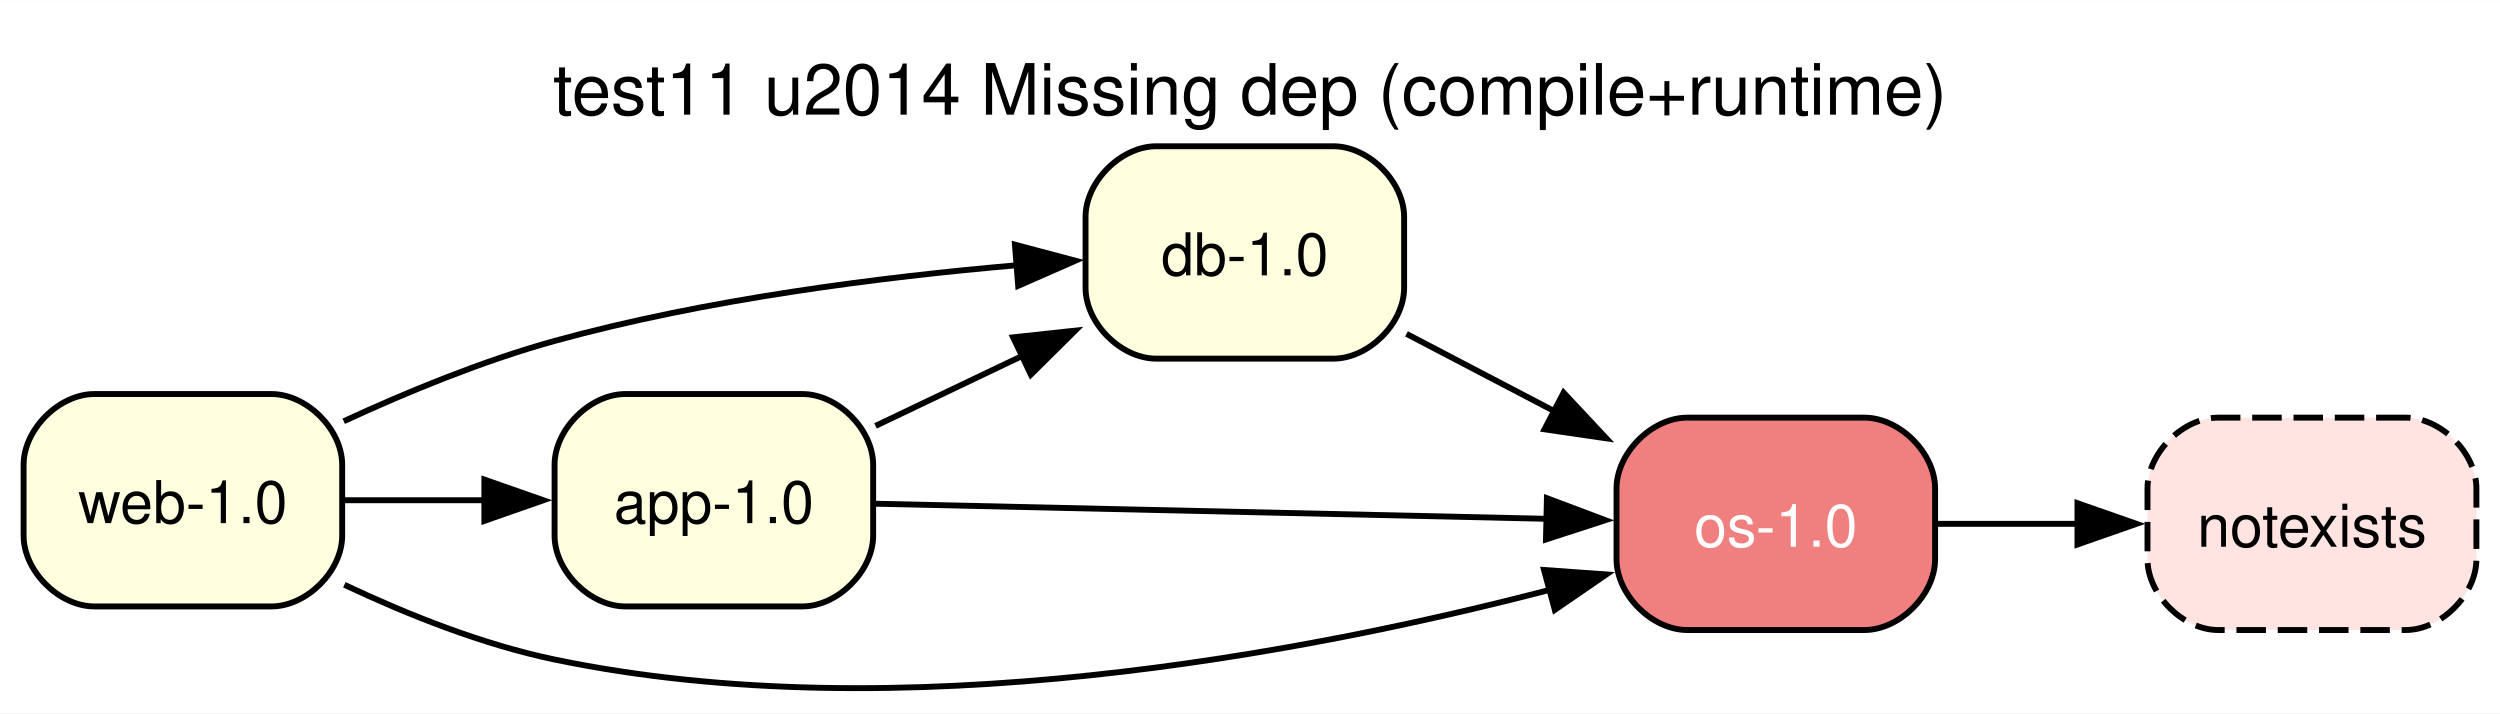
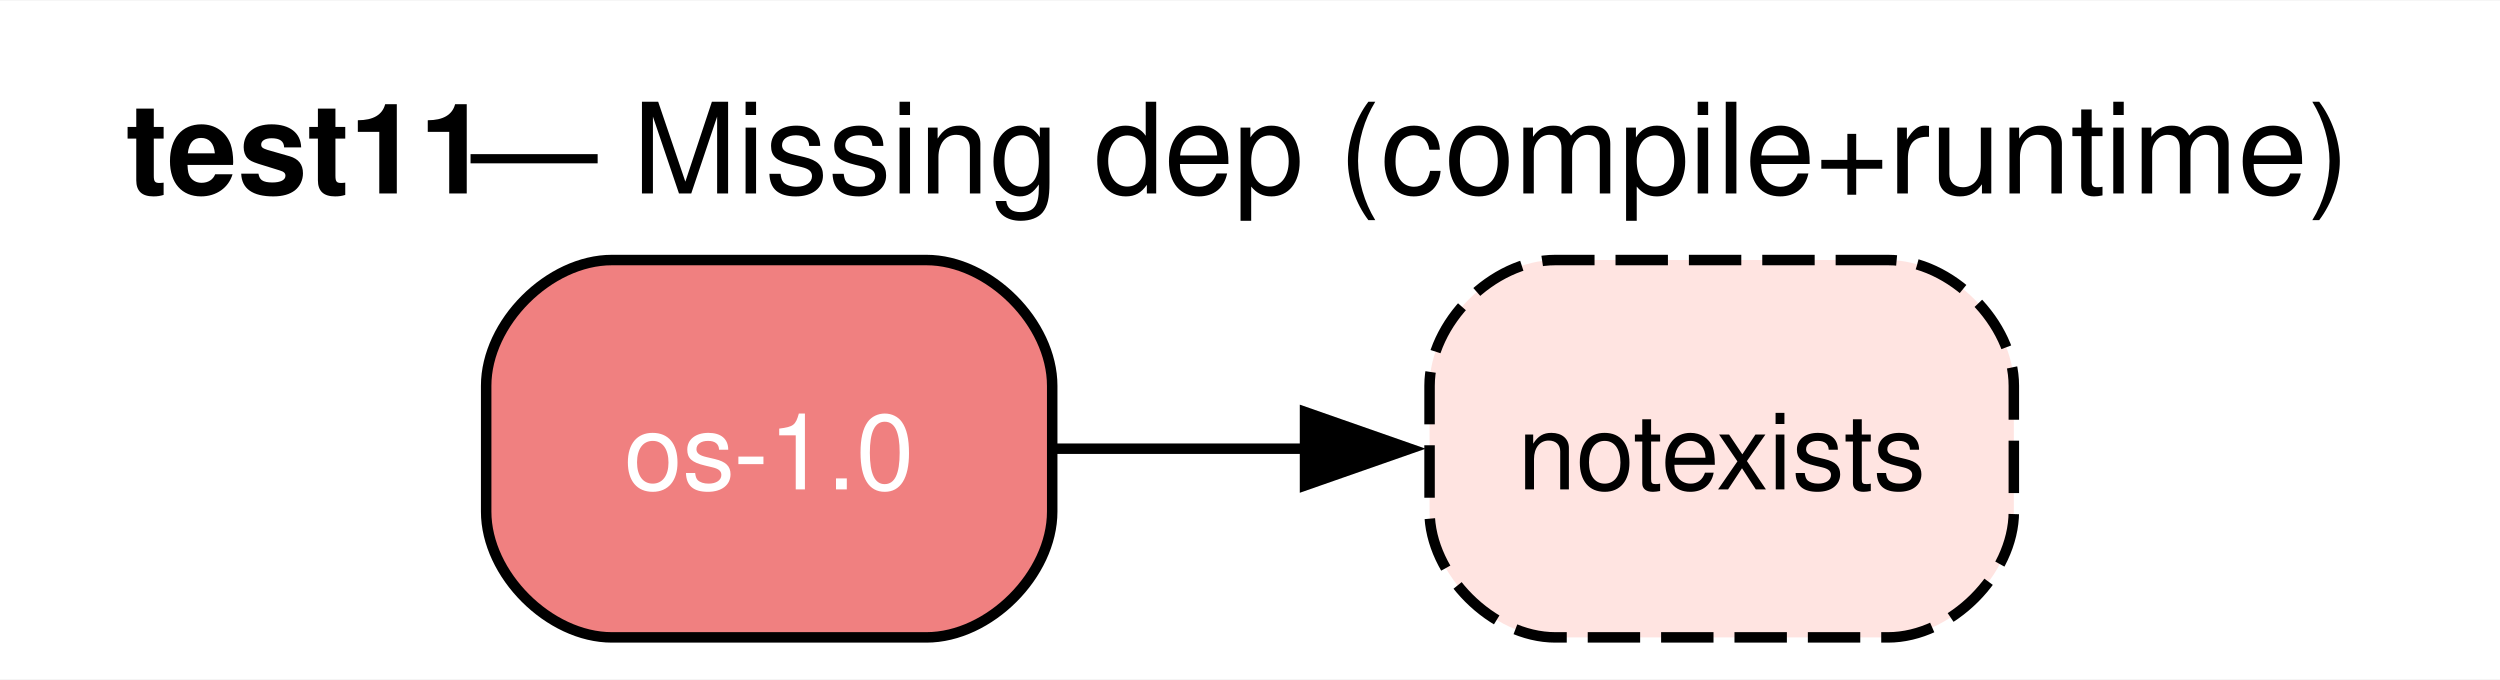
- <svg xmlns="http://www.w3.org/2000/svg" width="424pt" height="121pt" viewBox="0.00 0.00 423.75 120.85">
-   <g id="graph0" class="graph" transform="scale(1 1) rotate(0) translate(4 116.85)">
-     <polygon fill="white" stroke="none" points="-4,4 -4,-116.85 419.75,-116.85 419.75,4 -4,4" />
-     <text text-anchor="middle" x="207.88" y="-97.45" font-family="Helvetica,sans-Serif" font-size="12.00">test11 u2014 Missing dep (compile+runtime)</text>
+ <svg xmlns="http://www.w3.org/2000/svg" width="239pt" height="65pt" viewBox="0.00 0.00 238.50 64.75">
+   <g id="graph0" class="graph" transform="scale(1 1) rotate(0) translate(4 60.75)">
+     <polygon fill="white" stroke="none" points="-4,4 -4,-60.75 234.5,-60.75 234.5,4 -4,4" />
+     <text text-anchor="start" x="8" y="-42.35" font-family="Helvetica,sans-Serif" font-weight="bold" font-size="12.00">test11</text>
+     <text text-anchor="start" x="41" y="-42.35" font-family="Helvetica,sans-Serif" font-size="12.00"> — Missing dep (compile+runtime)</text>
    <g id="node1" class="node">
-       <path fill="lightyellow" stroke="black" d="M132,-50.1C132,-50.1 102,-50.1 102,-50.1 96,-50.1 90,-44.1 90,-38.1 90,-38.1 90,-26.1 90,-26.1 90,-20.1 96,-14.1 102,-14.1 102,-14.1 132,-14.1 132,-14.1 138,-14.1 144,-20.1 144,-26.1 144,-26.1 144,-38.1 144,-38.1 144,-44.1 138,-50.1 132,-50.1" />
-       <text text-anchor="middle" x="117" y="-28.22" font-family="Helvetica,sans-Serif" font-size="10.00">app-1.0</text>
+       <path fill="lightcoral" stroke="black" d="M84.38,-36C84.38,-36 54.38,-36 54.38,-36 48.38,-36 42.38,-30 42.38,-24 42.38,-24 42.38,-12 42.38,-12 42.38,-6 48.38,0 54.38,0 54.38,0 84.38,0 84.38,0 90.38,0 96.38,-6 96.38,-12 96.38,-12 96.38,-24 96.38,-24 96.38,-30 90.38,-36 84.38,-36" />
+       <text text-anchor="middle" x="69.38" y="-14.12" font-family="Helvetica,sans-Serif" font-size="10.00" fill="white">os-1.0</text>
    </g>
    <g id="node2" class="node">
-       <path fill="lightyellow" stroke="black" d="M222,-92.1C222,-92.1 192,-92.1 192,-92.1 186,-92.1 180,-86.1 180,-80.1 180,-80.1 180,-68.1 180,-68.1 180,-62.1 186,-56.1 192,-56.1 192,-56.1 222,-56.1 222,-56.1 228,-56.1 234,-62.1 234,-68.1 234,-68.1 234,-80.1 234,-80.1 234,-86.1 228,-92.1 222,-92.1" />
-       <text text-anchor="middle" x="207" y="-70.22" font-family="Helvetica,sans-Serif" font-size="10.00">db-1.0</text>
-     </g>
-     <g id="edge2" class="edge">
-       <path fill="none" stroke="black" d="M144.4,-44.7C152.23,-48.44 160.96,-52.6 169.32,-56.59" />
-       <polygon fill="black" stroke="black" points="167.72,-59.71 178.25,-60.85 170.73,-53.39 167.72,-59.71" />
-     </g>
-     <g id="node4" class="node">
-       <path fill="lightcoral" stroke="black" d="M312,-46.1C312,-46.1 282,-46.1 282,-46.1 276,-46.1 270,-40.1 270,-34.1 270,-34.1 270,-22.1 270,-22.1 270,-16.1 276,-10.1 282,-10.1 282,-10.1 312,-10.1 312,-10.1 318,-10.1 324,-16.1 324,-22.1 324,-22.1 324,-34.1 324,-34.1 324,-40.1 318,-46.1 312,-46.1" />
-       <text text-anchor="middle" x="297" y="-24.22" font-family="Helvetica,sans-Serif" font-size="10.00" fill="white">os-1.0</text>
+       <path fill="mistyrose" stroke="black" stroke-dasharray="5,2" d="M176.12,-36C176.12,-36 144.38,-36 144.38,-36 138.38,-36 132.38,-30 132.38,-24 132.38,-24 132.38,-12 132.38,-12 132.38,-6 138.38,0 144.38,0 144.38,0 176.12,0 176.12,0 182.12,0 188.12,-6 188.12,-12 188.12,-12 188.12,-24 188.12,-24 188.12,-30 182.12,-36 176.12,-36" />
+       <text text-anchor="middle" x="160.25" y="-14.12" font-family="Helvetica,sans-Serif" font-size="10.00">notexists</text>
    </g>
    <g id="edge1" class="edge">
-       <path fill="none" stroke="black" d="M144.26,-31.51C174.37,-30.83 223.96,-29.72 258.21,-28.95" />
-       <polygon fill="black" stroke="black" points="258.2,-32.45 268.11,-28.72 258.04,-25.45 258.2,-32.45" />
-     </g>
-     <g id="edge3" class="edge">
-       <path fill="none" stroke="black" d="M234.4,-60.3C242.32,-56.16 251.15,-51.54 259.59,-47.13" />
-       <polygon fill="black" stroke="black" points="261.03,-50.33 268.27,-42.59 257.79,-44.12 261.03,-50.33" />
-     </g>
-     <g id="node3" class="node">
-       <path fill="mistyrose" stroke="black" stroke-dasharray="5,2" d="M403.75,-46.1C403.75,-46.1 372,-46.1 372,-46.1 366,-46.1 360,-40.1 360,-34.1 360,-34.1 360,-22.1 360,-22.1 360,-16.1 366,-10.1 372,-10.1 372,-10.1 403.75,-10.1 403.75,-10.1 409.75,-10.1 415.75,-16.1 415.75,-22.1 415.75,-22.1 415.75,-34.1 415.75,-34.1 415.75,-40.1 409.75,-46.1 403.75,-46.1" />
-       <text text-anchor="middle" x="387.88" y="-24.22" font-family="Helvetica,sans-Serif" font-size="10.00">notexists</text>
-     </g>
-     <g id="edge4" class="edge">
-       <path fill="none" stroke="black" d="M324.18,-28.1C331.77,-28.1 340.22,-28.1 348.39,-28.1" />
-       <polygon fill="black" stroke="black" points="348.13,-31.6 358.13,-28.1 348.13,-24.6 348.13,-31.6" />
-     </g>
-     <g id="node5" class="node">
-       <path fill="lightyellow" stroke="black" d="M42,-50.1C42,-50.1 12,-50.1 12,-50.1 6,-50.1 0,-44.1 0,-38.1 0,-38.1 0,-26.1 0,-26.1 0,-20.1 6,-14.1 12,-14.1 12,-14.1 42,-14.1 42,-14.1 48,-14.1 54,-20.1 54,-26.1 54,-26.1 54,-38.1 54,-38.1 54,-44.1 48,-50.1 42,-50.1" />
-       <text text-anchor="middle" x="27" y="-28.22" font-family="Helvetica,sans-Serif" font-size="10.00">web-1.0</text>
-     </g>
-     <g id="edge6" class="edge">
-       <path fill="none" stroke="black" d="M54.4,-32.1C61.89,-32.1 70.18,-32.1 78.2,-32.1" />
-       <polygon fill="black" stroke="black" points="78.1,-35.6 88.1,-32.1 78.1,-28.6 78.1,-35.6" />
-     </g>
-     <g id="edge7" class="edge">
-       <path fill="none" stroke="black" d="M54.26,-45.49C65.07,-50.49 77.89,-55.75 90,-59.1 115.67,-66.19 145.48,-69.95 168.45,-71.94" />
-       <polygon fill="black" stroke="black" points="168.03,-75.42 178.28,-72.7 168.58,-68.44 168.03,-75.42" />
-     </g>
-     <g id="edge5" class="edge">
-       <path fill="none" stroke="black" d="M54.37,-17.77C65.09,-12.7 77.82,-7.64 90,-5.1 148.29,7.04 217.27,-6.12 258.79,-16.94" />
-       <polygon fill="black" stroke="black" points="257.71,-20.28 268.28,-19.52 259.54,-13.52 257.71,-20.28" />
+       <path fill="none" stroke="black" d="M96.56,-18C104.15,-18 112.59,-18 120.77,-18" />
+       <polygon fill="black" stroke="black" points="120.5,-21.5 130.5,-18 120.5,-14.5 120.5,-21.5" />
    </g>
  </g>
</svg>
